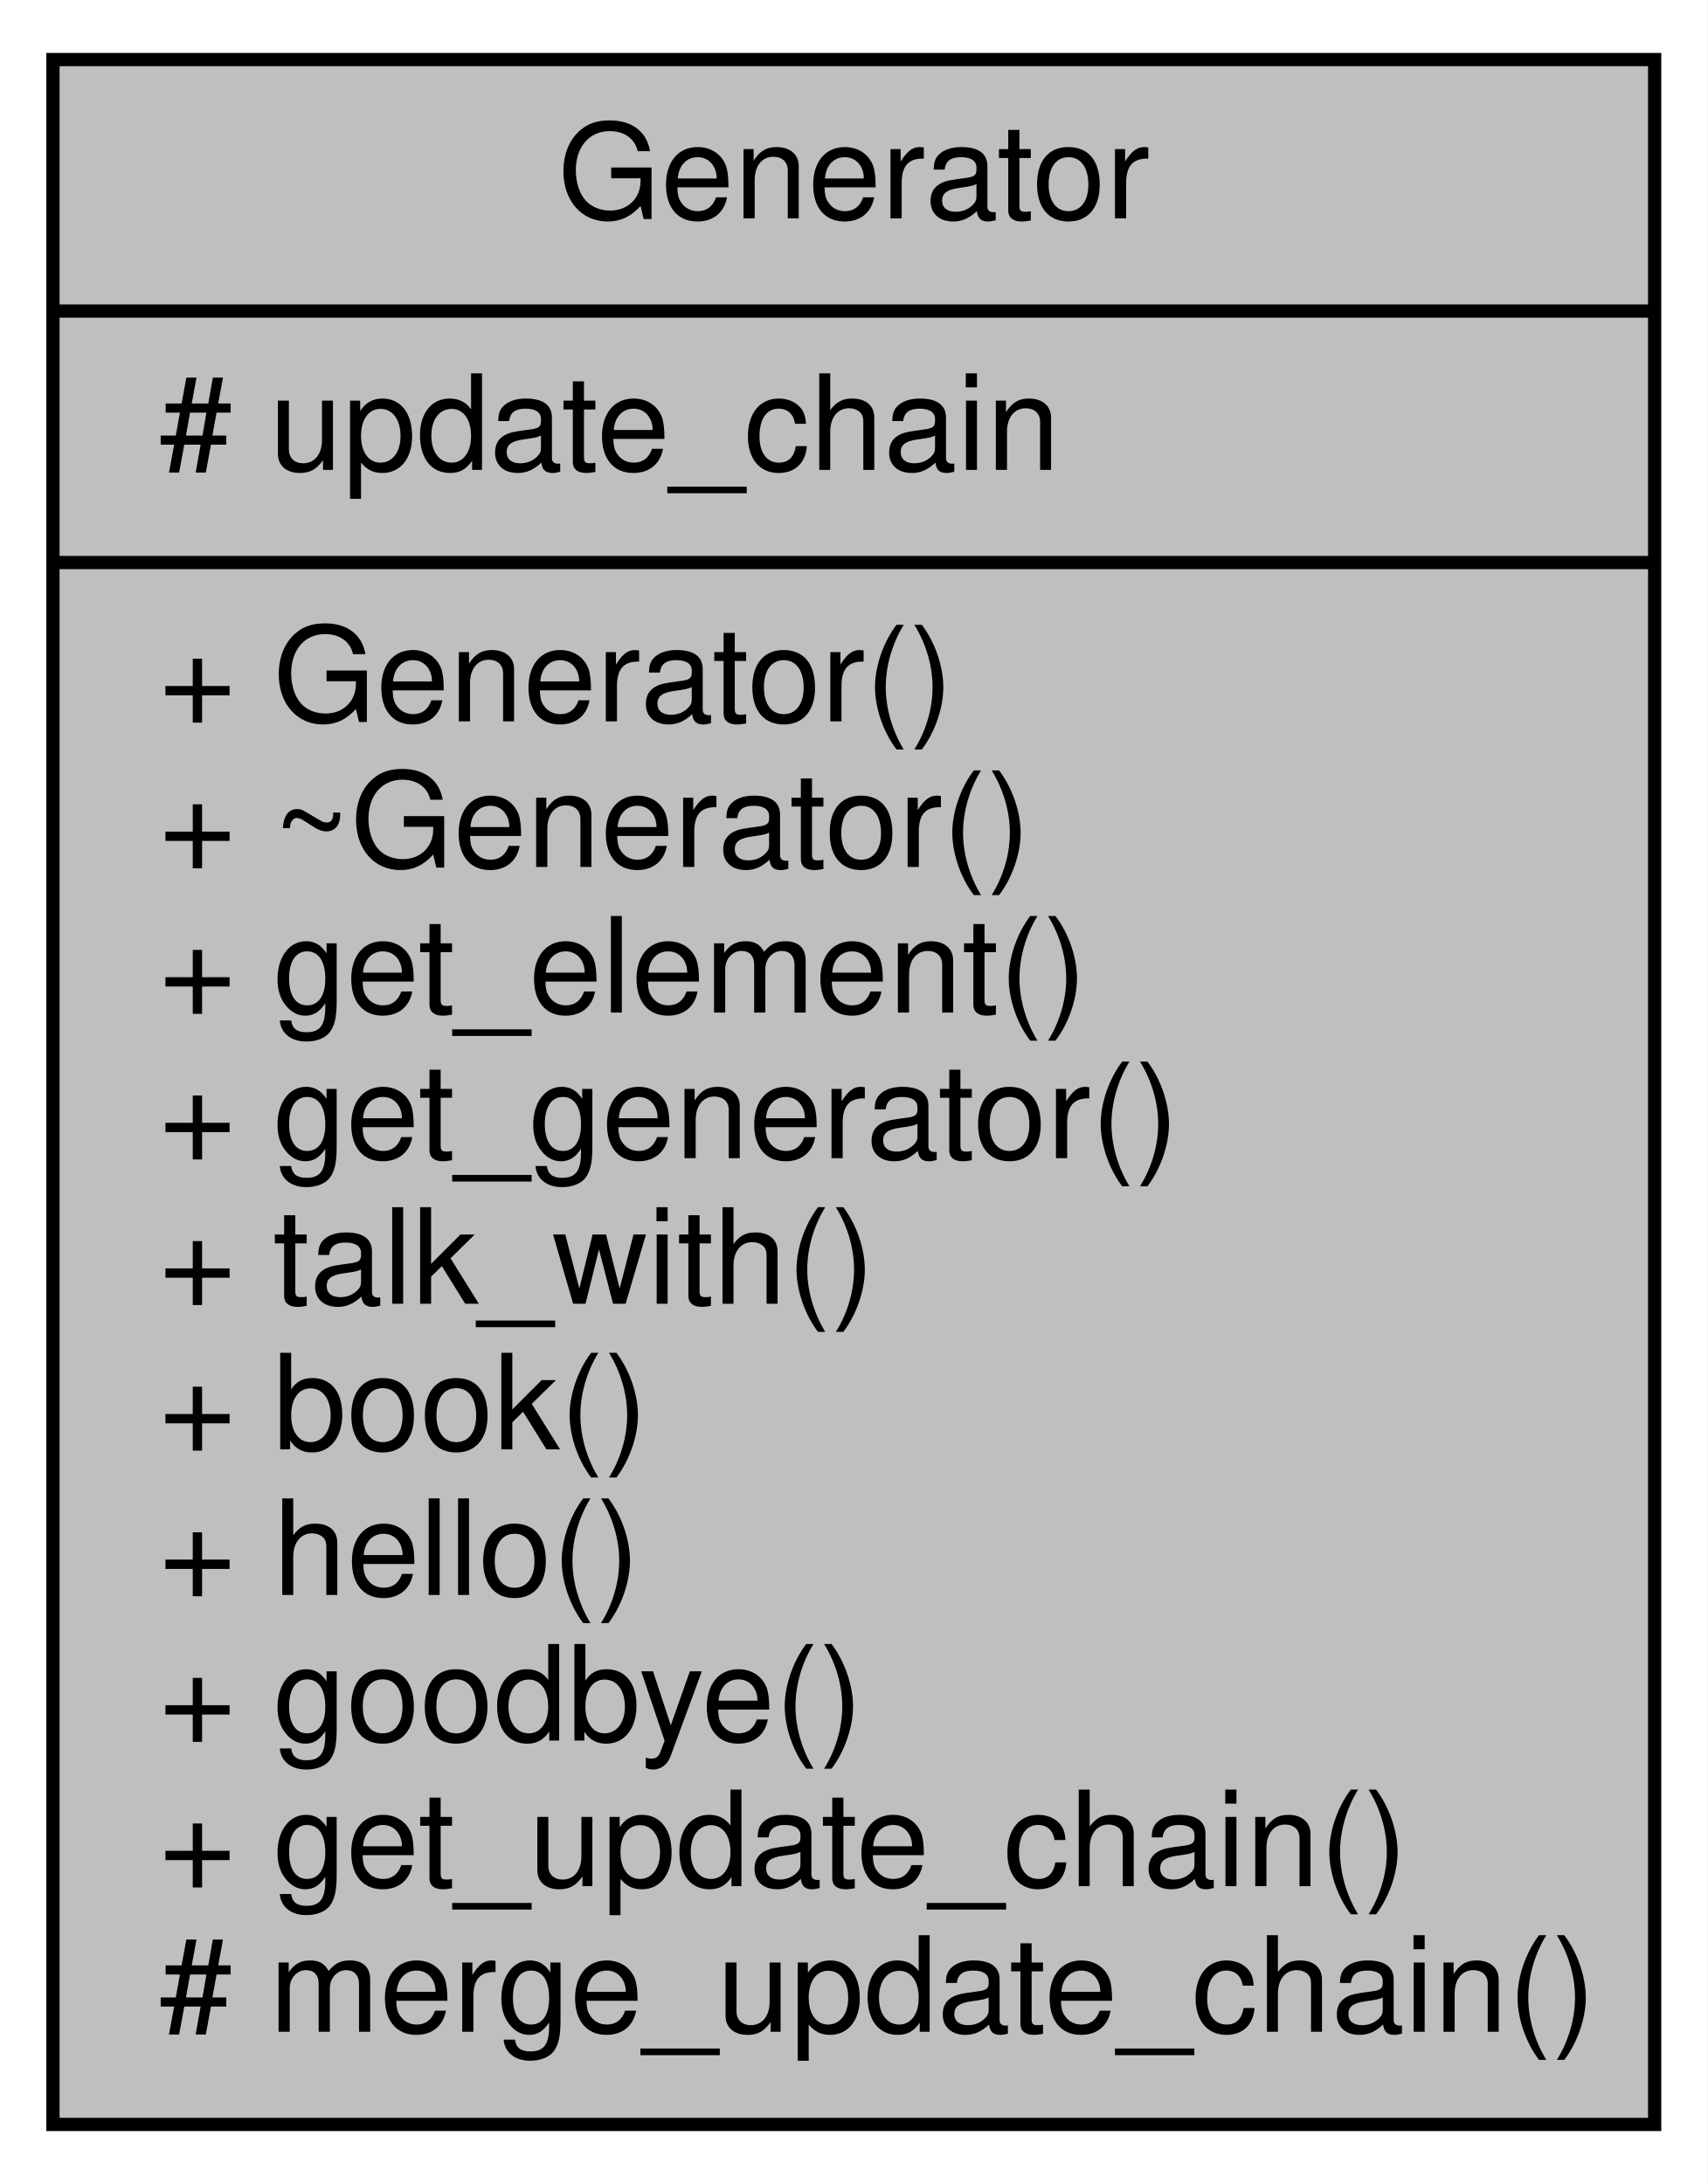
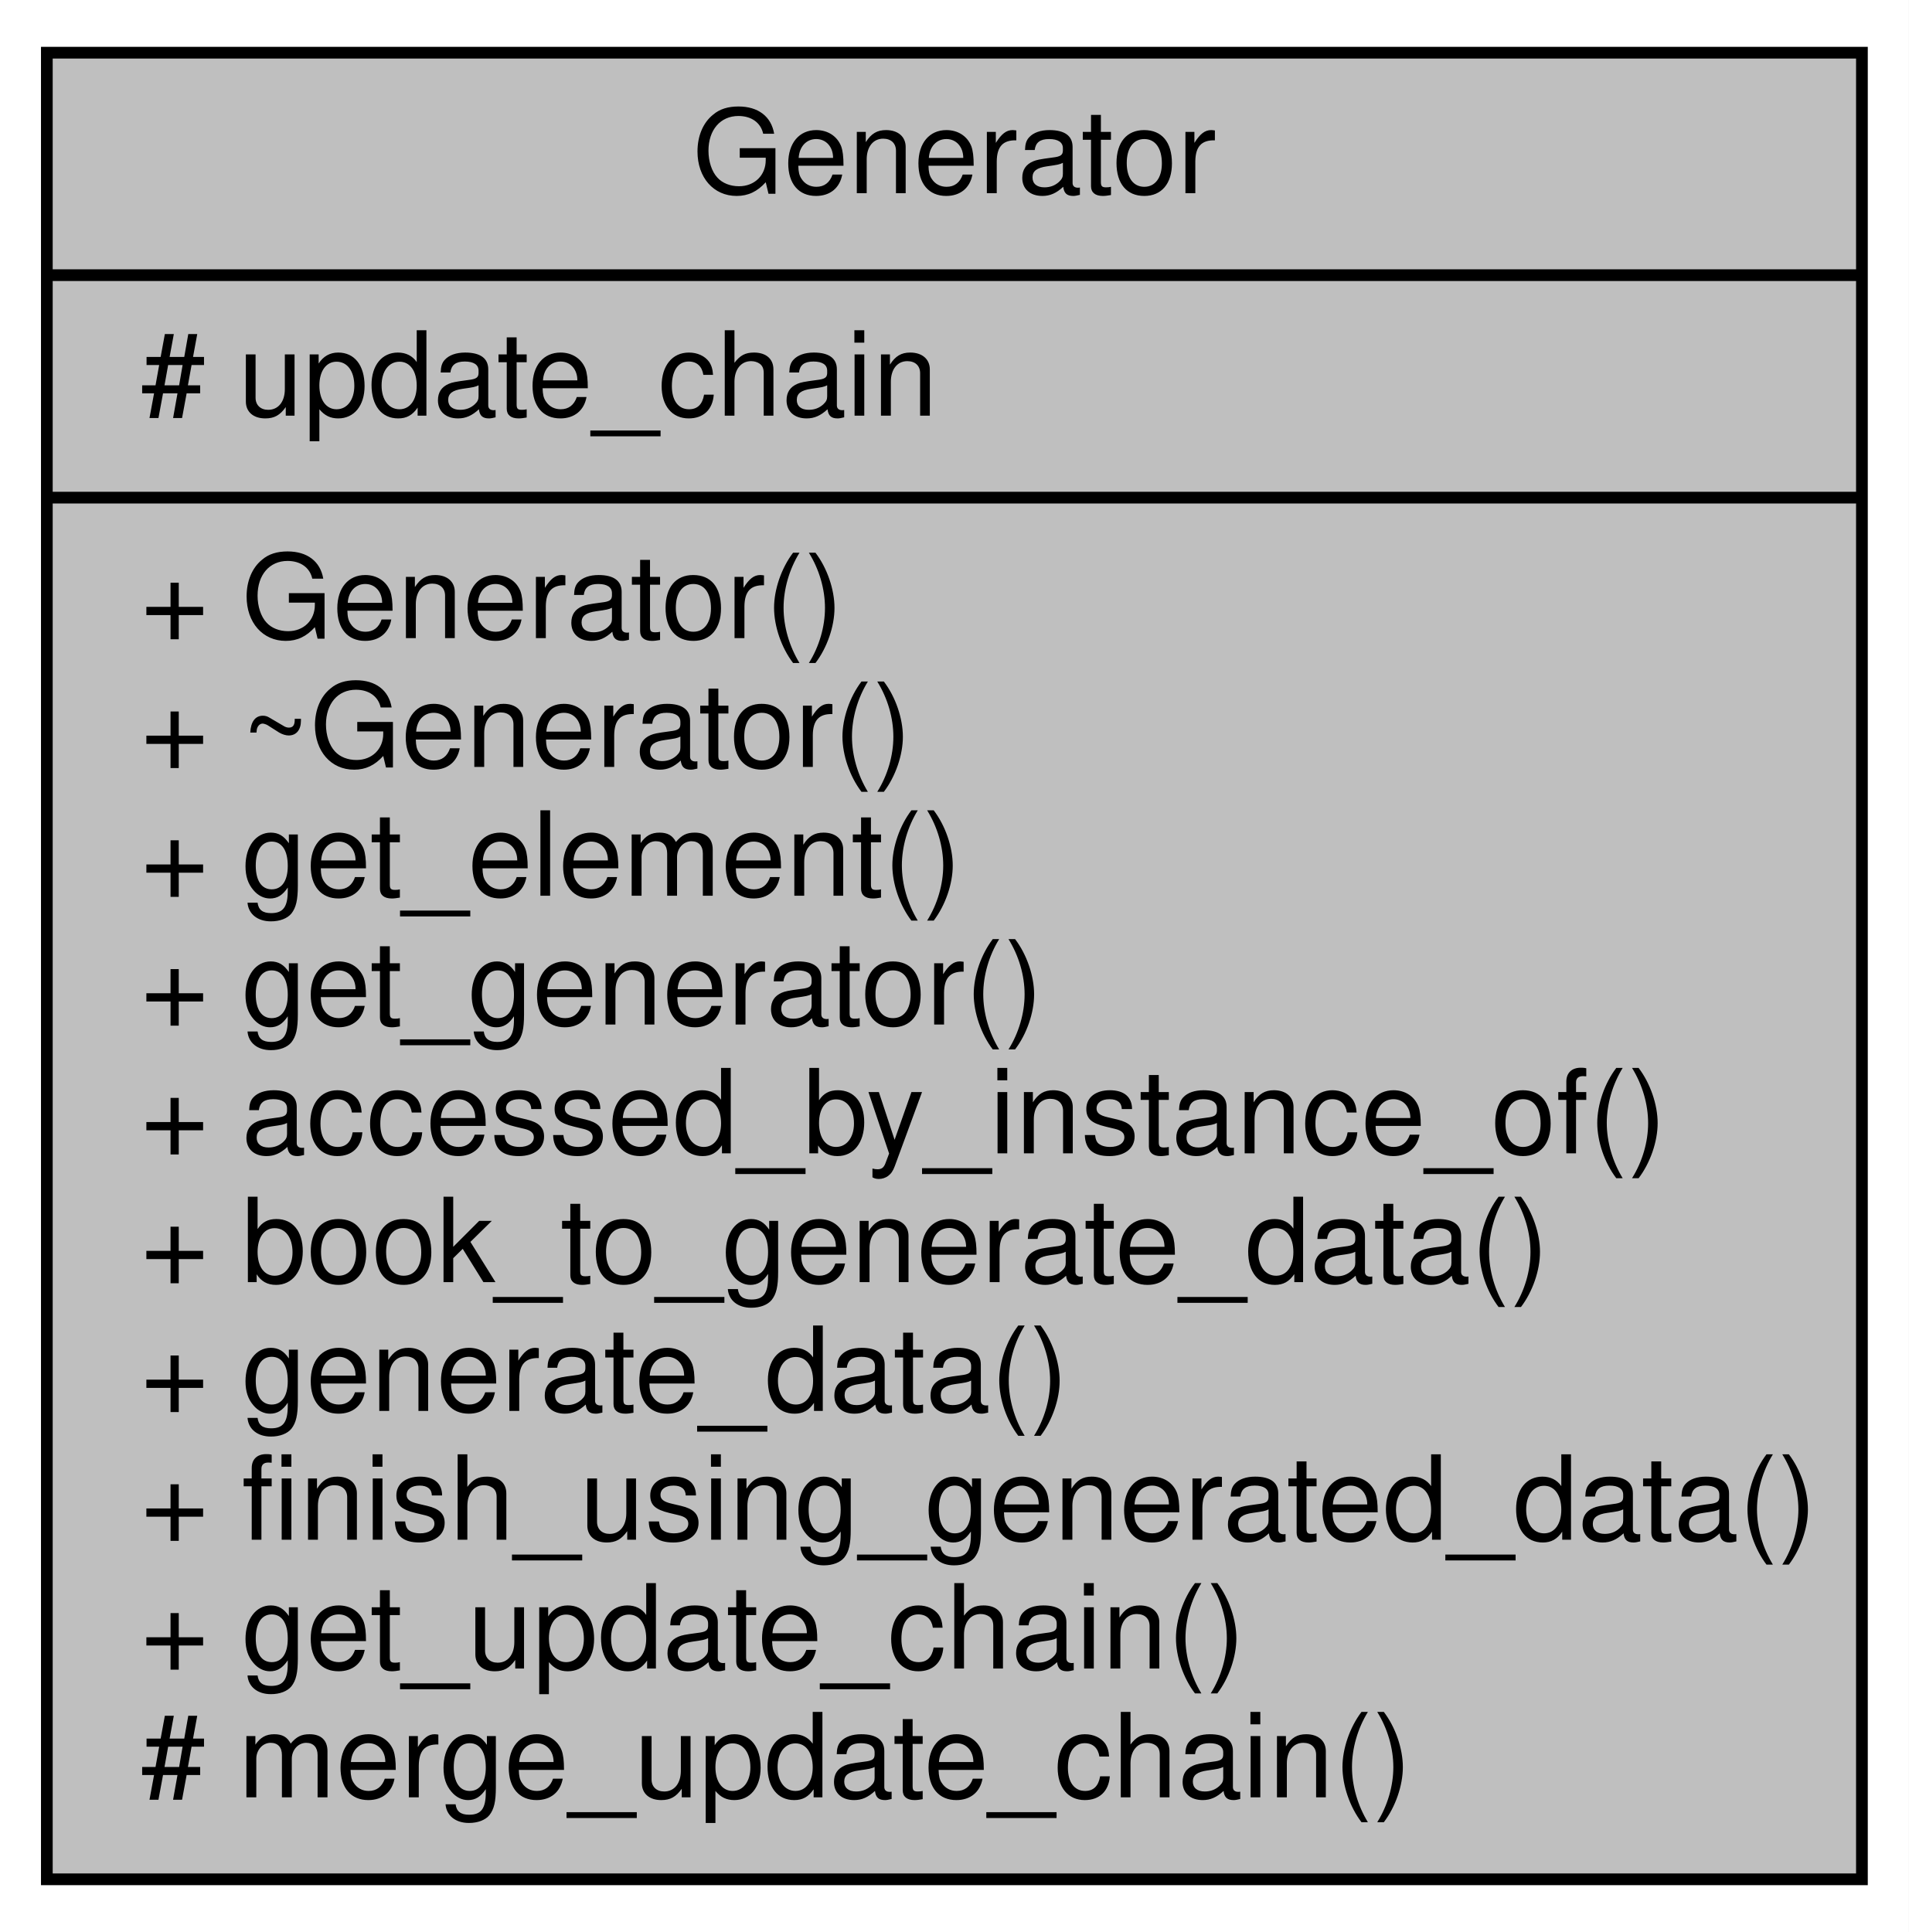
- <svg xmlns="http://www.w3.org/2000/svg" width="129pt" height="165pt" viewBox="0.00 0.00 129.00 165.00">
+ <svg xmlns="http://www.w3.org/2000/svg" width="163pt" height="165pt" viewBox="0.00 0.00 163.00 165.00">
  <g id="graph0" class="graph" transform="scale(1 1) rotate(0) translate(4 161)">
-     <polygon fill="#ffffff" stroke="transparent" points="-4,4 -4,-161 125,-161 125,4 -4,4" />
+     <polygon fill="#ffffff" stroke="transparent" points="-4,4 -4,-161 159,-161 159,4 -4,4" />
    <g id="node1" class="node">
-       <polygon fill="#bfbfbf" stroke="#000000" points="0,-.5 0,-156.5 121,-156.5 121,-.5 0,-.5" />
-       <text text-anchor="middle" x="60.5" y="-144.5" font-family="Helvetica,sans-Serif" font-size="10.00" fill="#000000">Generator</text>
-       <polyline fill="none" stroke="#000000" points="0,-137.5 121,-137.5 " />
+       <polygon fill="#bfbfbf" stroke="#000000" points="0,-.5 0,-156.5 155,-156.5 155,-.5 0,-.5" />
+       <text text-anchor="middle" x="77.5" y="-144.5" font-family="Helvetica,sans-Serif" font-size="10.00" fill="#000000">Generator</text>
+       <polyline fill="none" stroke="#000000" points="0,-137.5 155,-137.5 " />
      <text text-anchor="start" x="8" y="-125.5" font-family="Helvetica,sans-Serif" font-size="10.00" fill="#000000"># update_chain</text>
-       <polyline fill="none" stroke="#000000" points="0,-118.5 121,-118.5 " />
+       <polyline fill="none" stroke="#000000" points="0,-118.5 155,-118.5 " />
      <text text-anchor="start" x="8" y="-106.5" font-family="Helvetica,sans-Serif" font-size="10.00" fill="#000000">+ Generator()</text>
      <text text-anchor="start" x="8" y="-95.5" font-family="Helvetica,sans-Serif" font-size="10.00" fill="#000000">+ ~Generator()</text>
      <text text-anchor="start" x="8" y="-84.5" font-family="Helvetica,sans-Serif" font-size="10.00" fill="#000000">+ get_element()</text>
      <text text-anchor="start" x="8" y="-73.5" font-family="Helvetica,sans-Serif" font-size="10.00" fill="#000000">+ get_generator()</text>
-       <text text-anchor="start" x="8" y="-62.5" font-family="Helvetica,sans-Serif" font-size="10.00" fill="#000000">+ talk_with()</text>
-       <text text-anchor="start" x="8" y="-51.5" font-family="Helvetica,sans-Serif" font-size="10.00" fill="#000000">+ book()</text>
-       <text text-anchor="start" x="8" y="-40.5" font-family="Helvetica,sans-Serif" font-size="10.00" fill="#000000">+ hello()</text>
-       <text text-anchor="start" x="8" y="-29.5" font-family="Helvetica,sans-Serif" font-size="10.00" fill="#000000">+ goodbye()</text>
+       <text text-anchor="start" x="8" y="-62.5" font-family="Helvetica,sans-Serif" font-size="10.00" fill="#000000">+ accessed_by_instance_of()</text>
+       <text text-anchor="start" x="8" y="-51.5" font-family="Helvetica,sans-Serif" font-size="10.00" fill="#000000">+ book_to_generate_data()</text>
+       <text text-anchor="start" x="8" y="-40.5" font-family="Helvetica,sans-Serif" font-size="10.00" fill="#000000">+ generate_data()</text>
+       <text text-anchor="start" x="8" y="-29.5" font-family="Helvetica,sans-Serif" font-size="10.00" fill="#000000">+ finish_using_generated_data()</text>
      <text text-anchor="start" x="8" y="-18.5" font-family="Helvetica,sans-Serif" font-size="10.00" fill="#000000">+ get_update_chain()</text>
      <text text-anchor="start" x="8" y="-7.5" font-family="Helvetica,sans-Serif" font-size="10.00" fill="#000000"># merge_update_chain()</text>
    </g>
  </g>
</svg>
